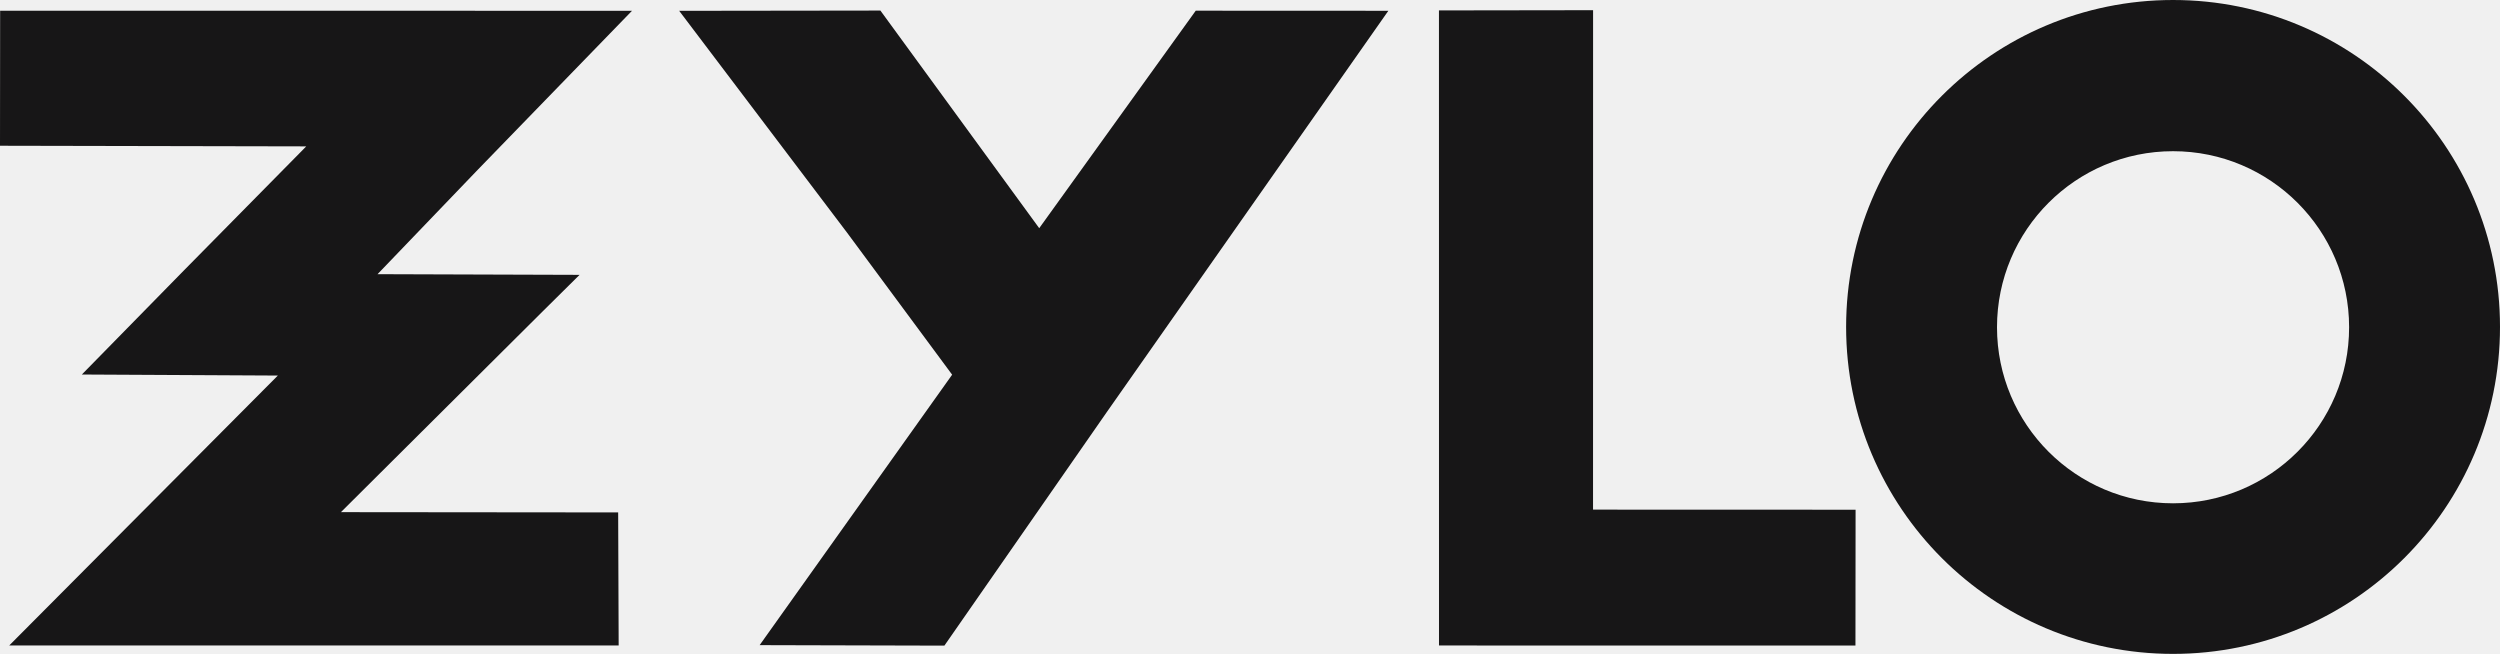
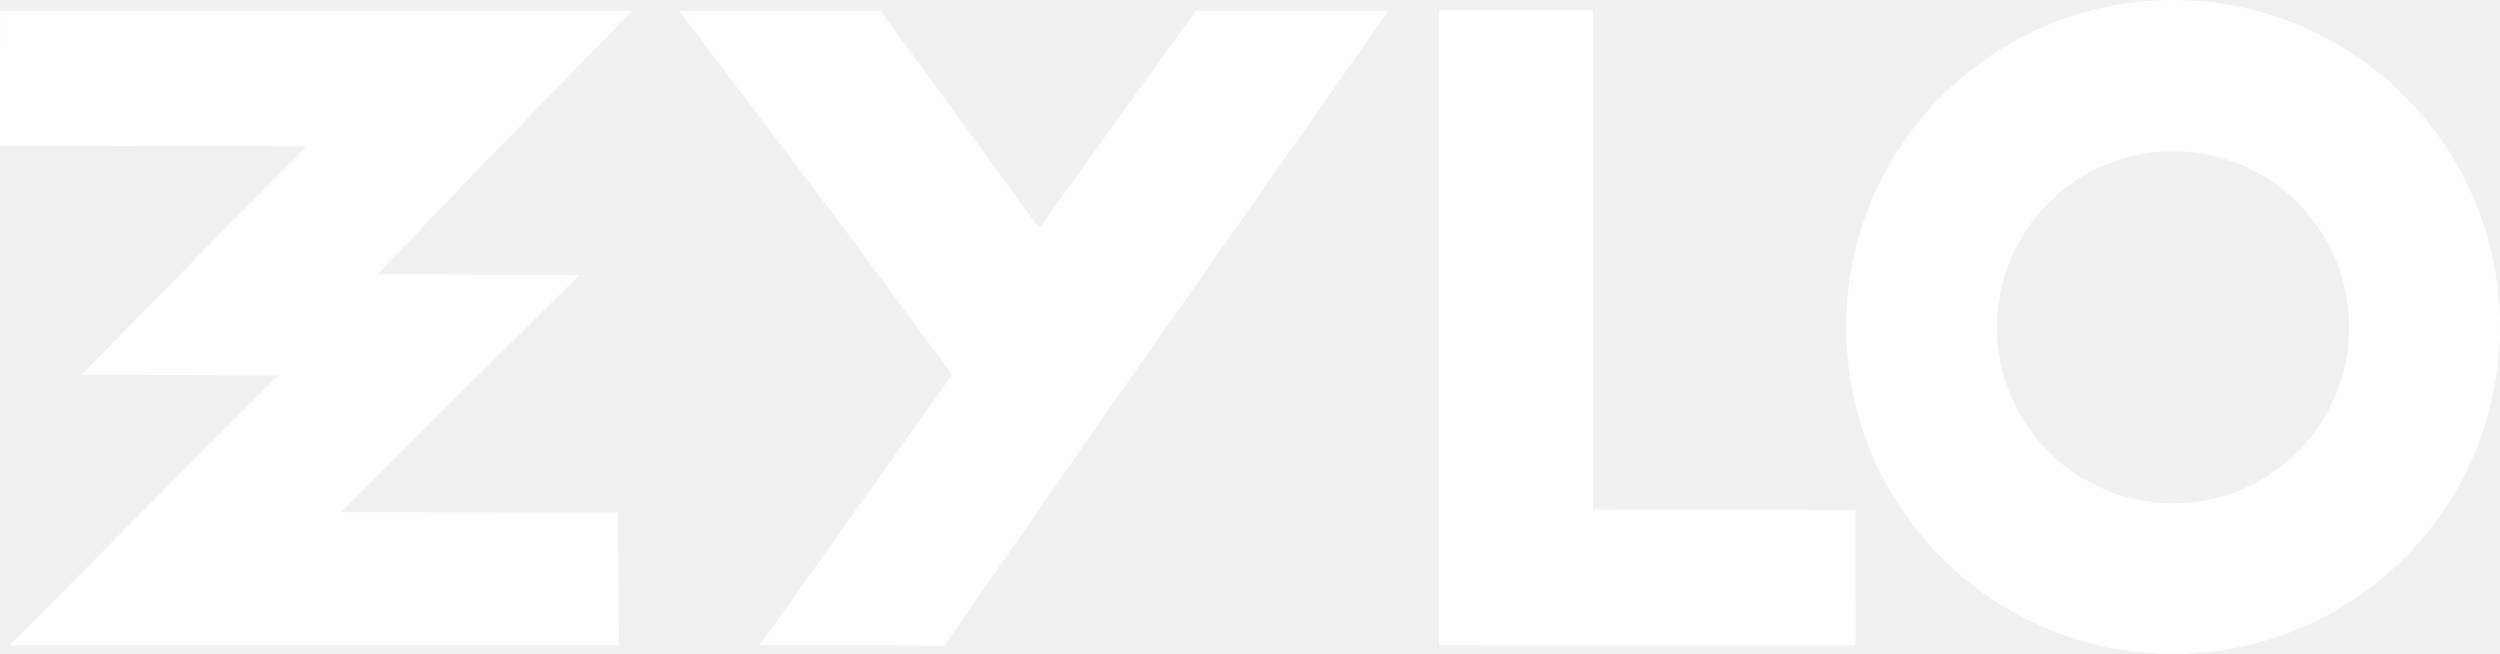
<svg xmlns="http://www.w3.org/2000/svg" id="Layer_1" data-name="Layer 1" viewBox="0 0 554.38 144.99">
  <defs>
    <style>
      .cls-1 {
-         fill: #171617;
+         fill: #ffffff;
      }
    </style>
  </defs>
  <g>
    <polygon class="cls-1" points="411.48 113.03 411.45 143.15 319.1 143.14 319.09 2.31 353.27 2.26 353.26 113.01 411.48 113.03" />
    <path class="cls-1" d="M554.38,72.5c0,40.04-32.46,72.5-72.5,72.5s-72.5-32.46-72.5-72.5S441.85,0,481.88,0s72.5,32.46,72.5,72.5ZM520.92,72.57c0-21.56-17.48-39.04-39.04-39.04s-39.04,17.48-39.04,39.04,17.48,39.04,39.04,39.04,39.04-17.48,39.04-39.04Z" />
  </g>
  <g>
    <polygon class="cls-1" points="137.08 113.63 137.19 143.14 2.05 143.13 61.61 83.28 18.15 83.05 40.71 60.04 67.91 32.46 0 32.32 .03 2.38 140.15 2.39 105.9 37.69 83.72 60.8 128.52 60.95 120.56 68.83 75.6 113.57 137.08 113.63" />
    <polygon class="cls-1" points="245.54 91.23 209.42 143.17 168.45 143.06 211.14 83.09 187.88 51.65 150.61 2.4 195.23 2.34 230.45 50.6 265.16 2.37 307.87 2.39 245.54 91.23" />
  </g>
</svg>
